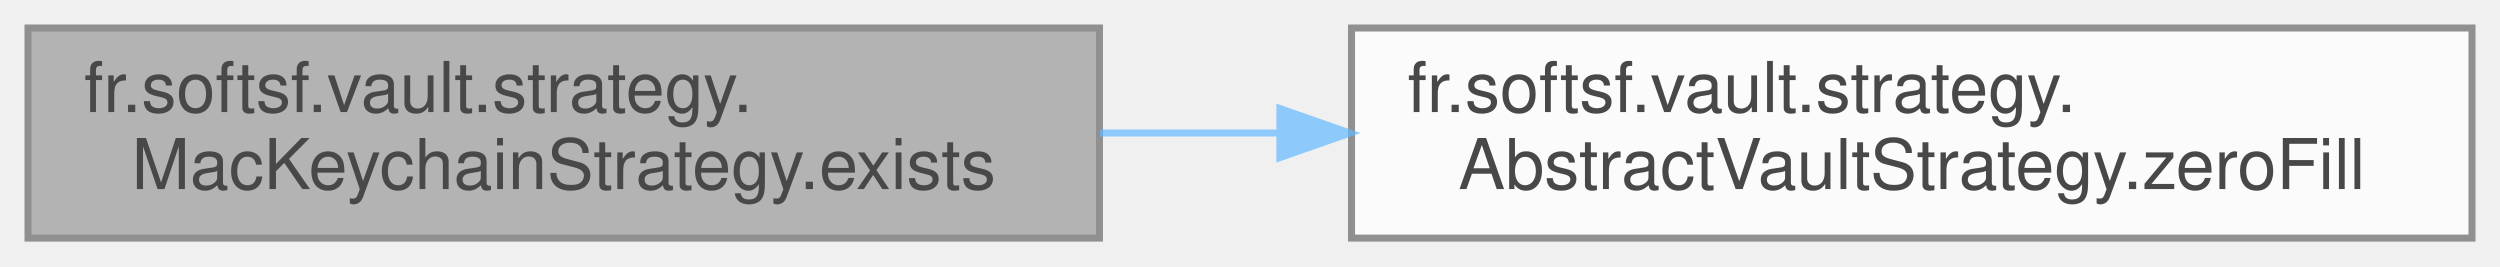
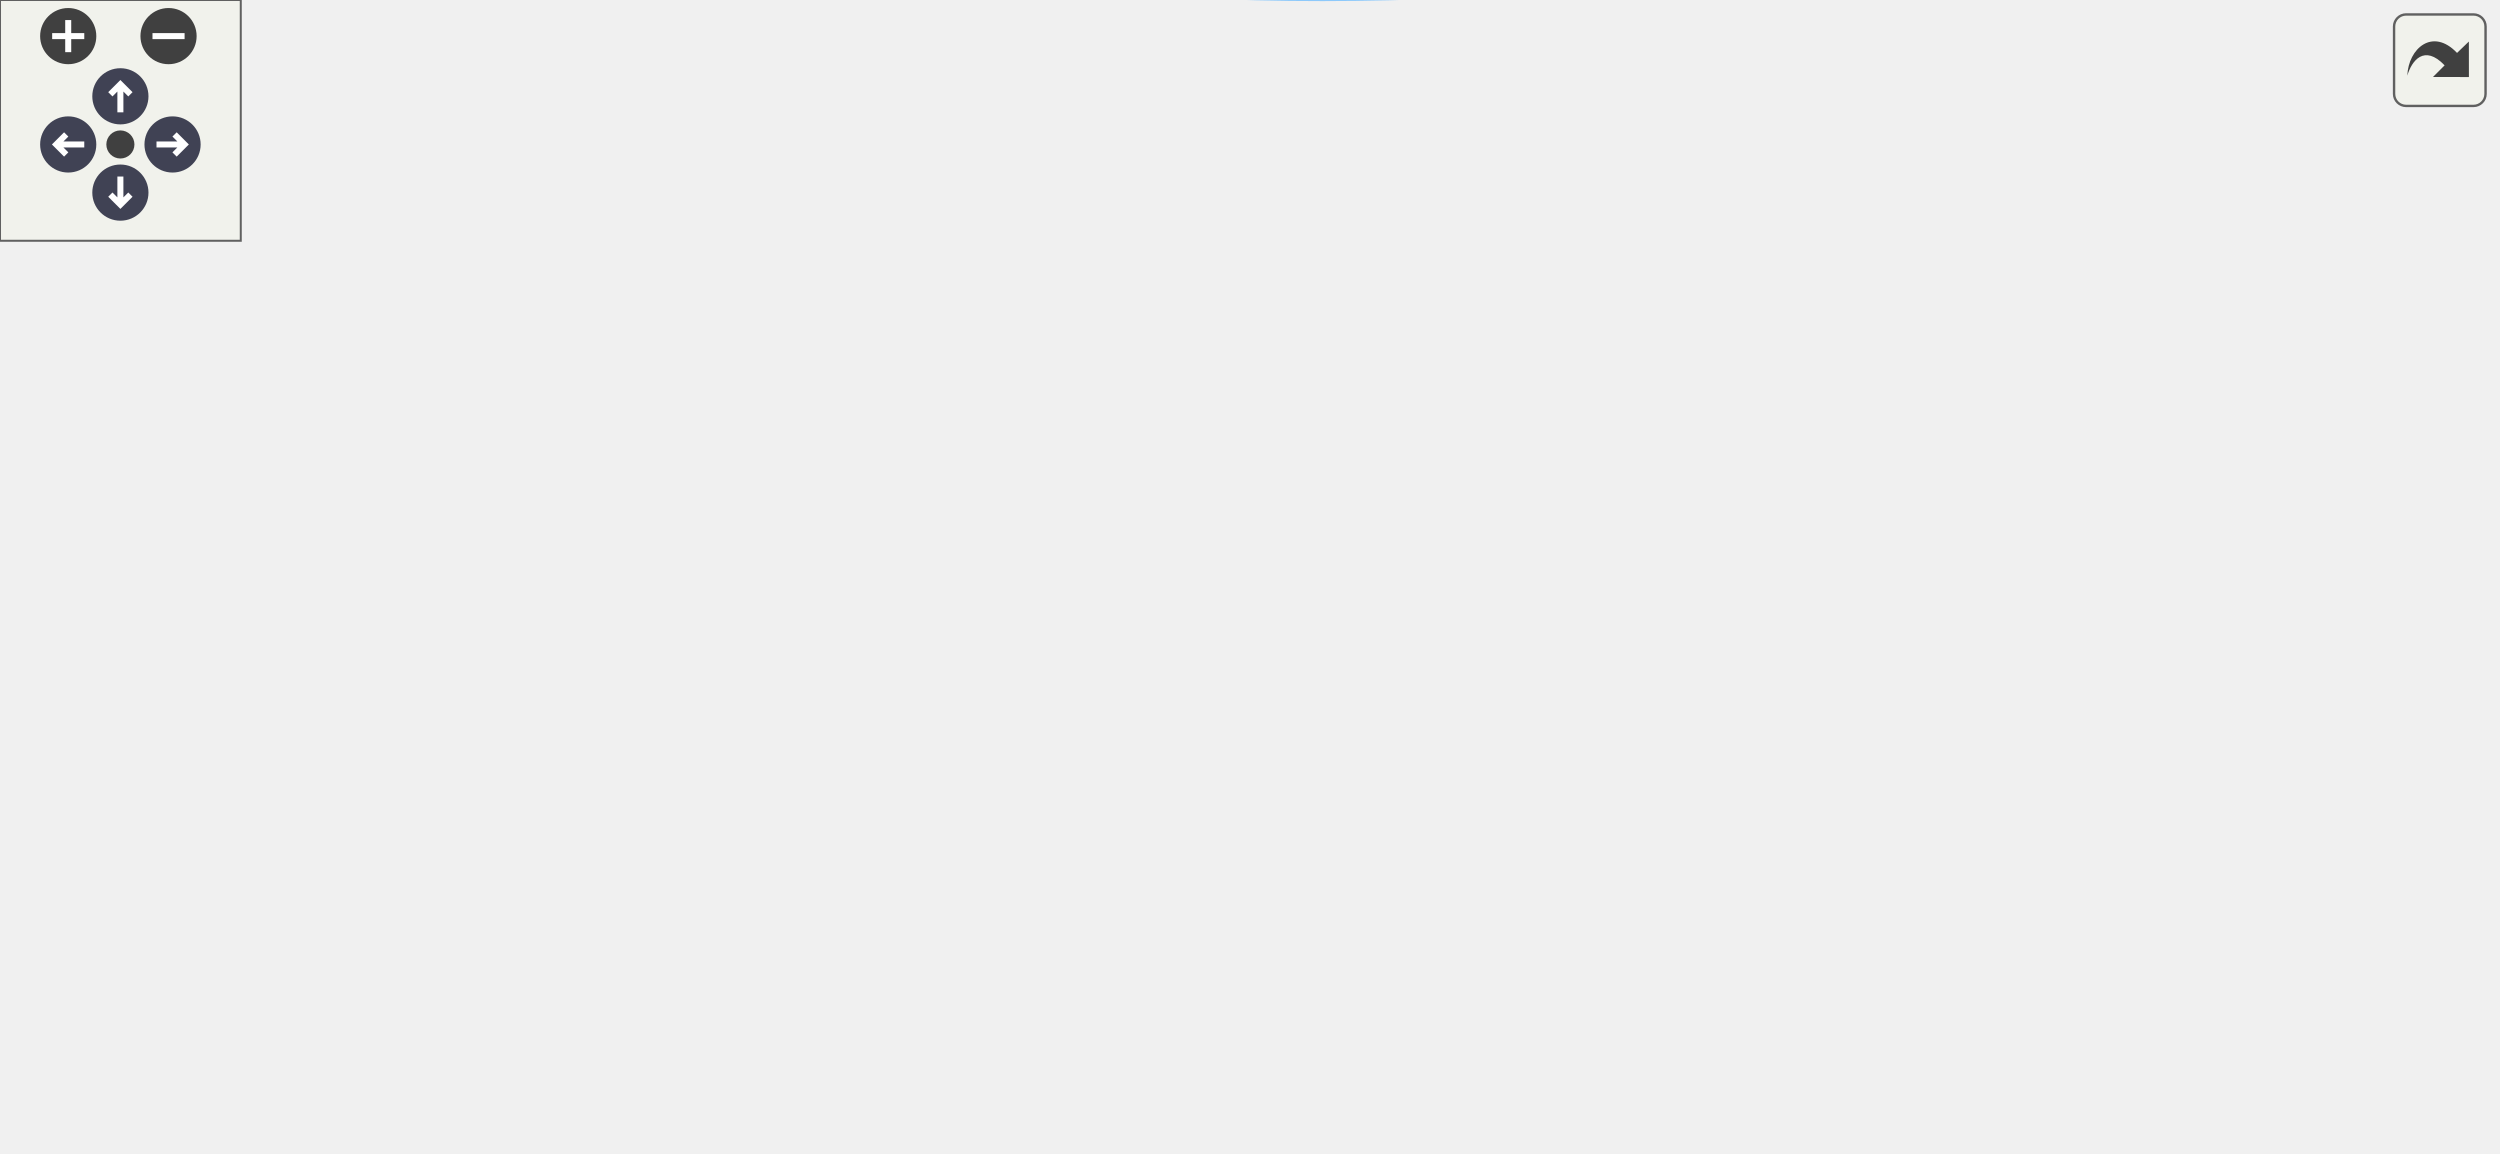
- <svg xmlns="http://www.w3.org/2000/svg" xmlns:xlink="http://www.w3.org/1999/xlink" width="357pt" height="38pt" viewBox="0.00 0.00 357.00 38.00">
-   <svg id="main" version="1.1" xml:space="preserve">
-     <style type="text/css">
+ <svg xmlns="http://www.w3.org/2000/svg" xmlns:xlink="http://www.w3.org/1999/xlink" id="main" version="1.1" xml:space="preserve">
+   <style type="text/css">
.node, .edge {opacity: 0.7;}
.node.selected, .edge.selected {opacity: 1;}
.edge:hover path { stroke: red; }
.edge:hover polygon { stroke: red; fill: red; }
</style>
-     <svg id="graph" class="graph">
-       <g id="graph0" class="graph" transform="scale(1 1) rotate(0) translate(4 34)">
-         <g id="Node000001" class="node">
-           <g id="a_Node000001">
-             <a xlink:title="Checks if a secret exists in the native credential store.">
-               <polygon fill="#999999" stroke="#666666" points="153,-30 0,-30 0,0 153,0 153,-30" />
-               <text text-anchor="start" x="8" y="-18" font-family="Helvetica,sans-Serif" font-size="10.00">fr.softsf.vault.strategy.</text>
-               <text text-anchor="middle" x="76.5" y="-7" font-family="Helvetica,sans-Serif" font-size="10.00">MacKeychainStrategy.exists</text>
-             </a>
-           </g>
-         </g>
-         <g id="Node000002" class="node">
-           <g id="a_Node000002">
-             <a xlink:href="classfr_1_1softsf_1_1vault_1_1strategy_1_1AbstractVaultStrategy.html#a0e452128eae5a491fc5ff6e340d93708" target="_top" xlink:title="Overwrites the specified memory segment with zeros to ensure security.">
-               <polygon fill="white" stroke="#666666" points="349,-30 189,-30 189,0 349,0 349,-30" />
-               <text text-anchor="start" x="197" y="-18" font-family="Helvetica,sans-Serif" font-size="10.00">fr.softsf.vault.strategy.</text>
-               <text text-anchor="middle" x="269" y="-7" font-family="Helvetica,sans-Serif" font-size="10.00">AbstractVaultStrategy.zeroFill</text>
-             </a>
-           </g>
-         </g>
-         <g id="edge1_Node000001_Node000002" class="edge">
-           <g id="a_edge1_Node000001_Node000002">
-             <a xlink:title=" ">
-               <path fill="none" stroke="#63b8ff" d="M153.06,-15C161.5,-15 170.15,-15 178.74,-15" />
-               <polygon fill="#63b8ff" stroke="#63b8ff" points="178.77,-18.5 188.77,-15 178.77,-11.5 178.77,-18.5" />
-             </a>
-           </g>
+   <defs>
+     <circle id="rim" cx="0" cy="0" r="7" />
+     <circle id="rim2" cx="0" cy="0" r="3.5" />
+     <g id="zoomPlus">
+       <use xlink:href="#rim" fill="#404040">
+         <set attributeName="fill" to="#808080" begin="zoomplus.mouseover" end="zoomplus.mouseout" />
+       </use>
+       <path d="M-4,0h8M0,-4v8" fill="none" stroke="white" stroke-width="1.5" pointer-events="none" />
+     </g>
+     <g id="zoomMin">
+       <use xlink:href="#rim" fill="#404040">
+         <set attributeName="fill" to="#808080" begin="zoomminus.mouseover" end="zoomminus.mouseout" />
+       </use>
+       <path d="M-4,0h8" fill="none" stroke="white" stroke-width="1.5" pointer-events="none" />
+     </g>
+     <g id="arrowUp" transform="translate(30 24)">
+       <use xlink:href="#rim" />
+       <path pointer-events="none" fill="none" stroke="white" stroke-width="1.5" d="M0,-3.0v7 M-2.5,-0.5L0,-3.0L2.5,-0.5" />
+     </g>
+     <g id="arrowRight" transform="rotate(90) translate(36 -43)">
+       <use xlink:href="#rim" />
+       <path pointer-events="none" fill="none" stroke="white" stroke-width="1.5" d="M0,-3.0v7 M-2.5,-0.5L0,-3.0L2.5,-0.5" />
+     </g>
+     <g id="arrowDown" transform="rotate(180) translate(-30 -48)">
+       <use xlink:href="#rim" />
+       <path pointer-events="none" fill="none" stroke="white" stroke-width="1.5" d="M0,-3.0v7 M-2.5,-0.5L0,-3.0L2.5,-0.5" />
+     </g>
+     <g id="arrowLeft" transform="rotate(270) translate(-36 17)">
+       <use xlink:href="#rim" />
+       <path pointer-events="none" fill="none" stroke="white" stroke-width="1.5" d="M0,-3.0v7 M-2.5,-0.5L0,-3.0L2.5,-0.5" />
+     </g>
+     <g id="resetDef">
+       <use xlink:href="#rim2" fill="#404040">
+         <set attributeName="fill" to="#808080" begin="reset.mouseover" end="reset.mouseout" />
+       </use>
+     </g>
+   </defs>
+   <svg id="graph" class="graph">
+     <g id="viewport">
+       <g id="Node000001" class="node">
+         <g id="a_Node000001">
+           <a xlink:title="Checks if a secret exists in the native credential store.">
+             <polygon fill="#999999" stroke="#666666" points="153,-113.21 0,-113.21 0,-83.21 153,-83.21 153,-113.21" />
+             <text text-anchor="start" x="8" y="-101.21" font-family="Helvetica,sans-Serif" font-size="10.00">fr.softsf.vault.strategy.</text>
+             <text text-anchor="middle" x="76.5" y="-90.21" font-family="Helvetica,sans-Serif" font-size="10.00">MacKeychainStrategy.exists</text>
+           </a>
        </g>
      </g>
-     </svg>
+       <g id="Node000002" class="node">
+         <g id="a_Node000002">
+           <a xlink:href="classfr_1_1softsf_1_1vault_1_1strategy_1_1AbstractVaultStrategy.html#ac6022f5fd880256ddca98a2bb6fd0ab6" target="_top" xlink:title="Allocates and populates a memory segment for the given character data.">
+             <polygon fill="white" stroke="#666666" points="378.5,-226.71 214.5,-226.71 214.5,-185.71 378.5,-185.71 378.5,-226.71" />
+             <text text-anchor="start" x="222.5" y="-214.71" font-family="Helvetica,sans-Serif" font-size="10.00">fr.softsf.vault.strategy.</text>
+             <text text-anchor="start" x="222.5" y="-203.71" font-family="Helvetica,sans-Serif" font-size="10.00">AbstractVaultStrategy.allocate</text>
+             <text text-anchor="middle" x="296.5" y="-192.71" font-family="Helvetica,sans-Serif" font-size="10.00">Segment</text>
+           </a>
+         </g>
+       </g>
+       <g id="edge1_Node000001_Node000002" class="edge">
+         <g id="a_edge1_Node000001_Node000002">
+           <a xlink:title=" ">
+             <path fill="none" stroke="#63b8ff" d="M94.82,-113.45C115.77,-131.15 152.74,-160.09 189,-177.21 194.04,-179.59 199.3,-181.8 204.68,-183.85" />
+             <polygon fill="#63b8ff" stroke="#63b8ff" points="203.86,-187.28 214.45,-187.38 206.23,-180.69 203.86,-187.28" />
+           </a>
+         </g>
+       </g>
+       <g id="Node000003" class="node">
+         <g id="a_Node000003">
+           <a xlink:href="classfr_1_1softsf_1_1vault_1_1strategy_1_1AbstractVaultStrategy.html#aa27e89d7ef7b0a3aa531a551da6f1f50" target="_top" xlink:title="Concatenates the namespace and the user key with an intermediate dot separator and validates all part...">
+             <polygon fill="white" stroke="#666666" points="404,-167.71 189,-167.71 189,-126.71 404,-126.71 404,-167.71" />
+             <text text-anchor="start" x="197" y="-155.71" font-family="Helvetica,sans-Serif" font-size="10.00">fr.softsf.vault.strategy.</text>
+             <text text-anchor="start" x="197" y="-144.71" font-family="Helvetica,sans-Serif" font-size="10.00">AbstractVaultStrategy.concatNamespace</text>
+             <text text-anchor="middle" x="296.5" y="-133.71" font-family="Helvetica,sans-Serif" font-size="10.00">AndKey</text>
+           </a>
+         </g>
+       </g>
+       <g id="edge2_Node000001_Node000003" class="edge">
+         <g id="a_edge2_Node000001_Node000003">
+           <a xlink:title=" ">
+             <path fill="none" stroke="#63b8ff" d="M144.39,-113.25C160.19,-116.8 177.38,-120.66 194.32,-124.47" />
+             <polygon fill="#63b8ff" stroke="#63b8ff" points="193.73,-127.92 204.25,-126.7 195.26,-121.09 193.73,-127.92" />
+           </a>
+         </g>
+       </g>
+       <g id="Node000004" class="node">
+         <g id="a_Node000004">
+           <a xlink:href="classfr_1_1softsf_1_1vault_1_1strategy_1_1AbstractVaultStrategy.html#ad79e3b72d9781124fa48d0eecedaeae9" target="_top" xlink:title="Validates the key constraints.">
+             <polygon fill="white" stroke="#666666" points="622,-137.21 440,-137.21 440,-107.21 622,-107.21 622,-137.21" />
+             <text text-anchor="start" x="448" y="-125.21" font-family="Helvetica,sans-Serif" font-size="10.00">fr.softsf.vault.strategy.</text>
+             <text text-anchor="middle" x="531" y="-114.21" font-family="Helvetica,sans-Serif" font-size="10.00">AbstractVaultStrategy.validateKey</text>
+           </a>
+         </g>
+       </g>
+       <g id="edge6_Node000001_Node000004" class="edge">
+         <g id="a_edge6_Node000001_Node000004">
+           <a xlink:title=" ">
+             <path fill="none" stroke="#63b8ff" d="M153.24,-102.23C229.15,-106.26 346.44,-112.48 429.97,-116.91" />
+             <polygon fill="#63b8ff" stroke="#63b8ff" points="429.82,-120.4 439.99,-117.44 430.19,-113.41 429.82,-120.4" />
+           </a>
+         </g>
+       </g>
+       <g id="Node000005" class="node">
+         <g id="a_Node000005">
+           <a xlink:href="classfr_1_1softsf_1_1vault_1_1strategy_1_1MacKeychainStrategy.html#a5a12b01acca31352e55cc6a56f7f90f4" target="_top" xlink:title="Releases the native keychain pointer and securely zero-fills its referenced memory segment.">
+             <polygon fill="white" stroke="#666666" points="384.5,-69.71 208.5,-69.71 208.5,-28.71 384.5,-28.71 384.5,-69.71" />
+             <text text-anchor="start" x="216.5" y="-57.71" font-family="Helvetica,sans-Serif" font-size="10.00">fr.softsf.vault.strategy.</text>
+             <text text-anchor="start" x="216.5" y="-46.71" font-family="Helvetica,sans-Serif" font-size="10.00">MacKeychainStrategy.freeNative</text>
+             <text text-anchor="middle" x="296.5" y="-35.71" font-family="Helvetica,sans-Serif" font-size="10.00">Pointer</text>
+           </a>
+         </g>
+       </g>
+       <g id="edge4_Node000001_Node000005" class="edge">
+         <g id="a_edge4_Node000001_Node000005">
+           <a xlink:title=" ">
+             <path fill="none" stroke="#63b8ff" d="M144.39,-83.18C161.47,-79.34 180.18,-75.13 198.44,-71.03" />
+             <polygon fill="#63b8ff" stroke="#63b8ff" points="199.24,-74.44 208.23,-68.83 197.7,-67.61 199.24,-74.44" />
+           </a>
+         </g>
+       </g>
+       <g id="Node000006" class="node">
+         <g id="a_Node000006">
+           <a xlink:href="classfr_1_1softsf_1_1vault_1_1strategy_1_1AbstractVaultStrategy.html#a2200b8d2b52a72eaf03a8a650f3d10a2" target="_top" xlink:title="Overwrites the specified memory segment with zeros to ensure security.">
+             <polygon fill="white" stroke="#666666" points="611,-40.21 451,-40.21 451,-10.21 611,-10.21 611,-40.21" />
+             <text text-anchor="start" x="459" y="-28.21" font-family="Helvetica,sans-Serif" font-size="10.00">fr.softsf.vault.strategy.</text>
+             <text text-anchor="middle" x="531" y="-17.21" font-family="Helvetica,sans-Serif" font-size="10.00">AbstractVaultStrategy.zeroFill</text>
+           </a>
+         </g>
+       </g>
+       <g id="edge7_Node000001_Node000006" class="edge">
+         <g id="a_edge7_Node000001_Node000006">
+           <a xlink:title=" ">
+             <path fill="none" stroke="#63b8ff" d="M92.38,-82.94C112.29,-63.73 149.67,-31.73 189,-19.21 272.49,7.37 373.39,1.22 443.68,-8.71" />
+             <polygon fill="#63b8ff" stroke="#63b8ff" points="443.42,-12.21 453.82,-10.2 444.44,-5.28 443.42,-12.21" />
+           </a>
+         </g>
+       </g>
+       <g id="edge3_Node000003_Node000004" class="edge">
+         <g id="a_edge3_Node000003_Node000004">
+           <a xlink:title=" ">
+             <path fill="none" stroke="#63b8ff" d="M404.22,-135.74C412.8,-134.81 421.45,-133.88 429.98,-132.97" />
+             <polygon fill="#63b8ff" stroke="#63b8ff" points="430.36,-136.45 439.93,-131.9 429.62,-129.49 430.36,-136.45" />
+           </a>
+         </g>
+       </g>
+       <g id="edge5_Node000005_Node000006" class="edge">
+         <g id="a_edge5_Node000005_Node000006">
+           <a xlink:title=" ">
+             <path fill="none" stroke="#63b8ff" d="M384.74,-40.21C403,-38.32 422.29,-36.33 440.63,-34.44" />
+             <polygon fill="#63b8ff" stroke="#63b8ff" points="441.12,-37.9 450.71,-33.4 440.4,-30.94 441.12,-37.9" />
+           </a>
+         </g>
+       </g>
+     </g>
+   </svg>
+   <g id="navigator" transform="translate(0 0)" fill="#404254">
+     <rect fill="#f2f5e9" fill-opacity="0.5" stroke="#606060" stroke-width=".5" x="0" y="0" width="60" height="60" />
+     <use id="zoomplus" xlink:href="#zoomPlus" x="17" y="9" />
+     <use id="zoomminus" xlink:href="#zoomMin" x="42" y="9" />
+     <use id="reset" xlink:href="#resetDef" x="30" y="36" />
+     <use id="arrowup" xlink:href="#arrowUp" x="0" y="0" />
+     <use id="arrowright" xlink:href="#arrowRight" x="0" y="0" />
+     <use id="arrowdown" xlink:href="#arrowDown" x="0" y="0" />
+     <use id="arrowleft" xlink:href="#arrowLeft" x="0" y="0" />
+   </g>
+   <svg viewBox="0 0 15 15" width="100%" height="30px" preserveAspectRatio="xMaxYMin meet">
+     <g id="arrow_out" transform="scale(0.3 0.3)">
+       <a xlink:href="classfr_1_1softsf_1_1vault_1_1strategy_1_1MacKeychainStrategy_a7618d1ebe3f750802260f25d9a598cd6_cgraph_org.svg" target="_base">
+         <rect id="button" ry="5" rx="5" y="6" x="6" height="38" width="38" fill="#f2f5e9" fill-opacity="0.5" stroke="#606060" stroke-width="1.0" />
+         <path id="arrow" d="M 11.5,31.437 C 11.94,20.098 22.043,11.323 32.159,21.979 L 37.069,17.246 C 37.069,17.246 37.088,32 37.088,32 L 22.16,31.978 C 22.16,31.978 26.998,27.14 26.998,27.14 C 18.529,18.264 13.292,25.23 11.5,31.437 z" style="fill:#404040;" />
+       </a>
+     </g>
  </svg>
  <style type="text/css">

[data-mouse-over-selected='false'] { opacity: 0.7; }
[data-mouse-over-selected='true']  { opacity: 1.0; }

</style>
</svg>
